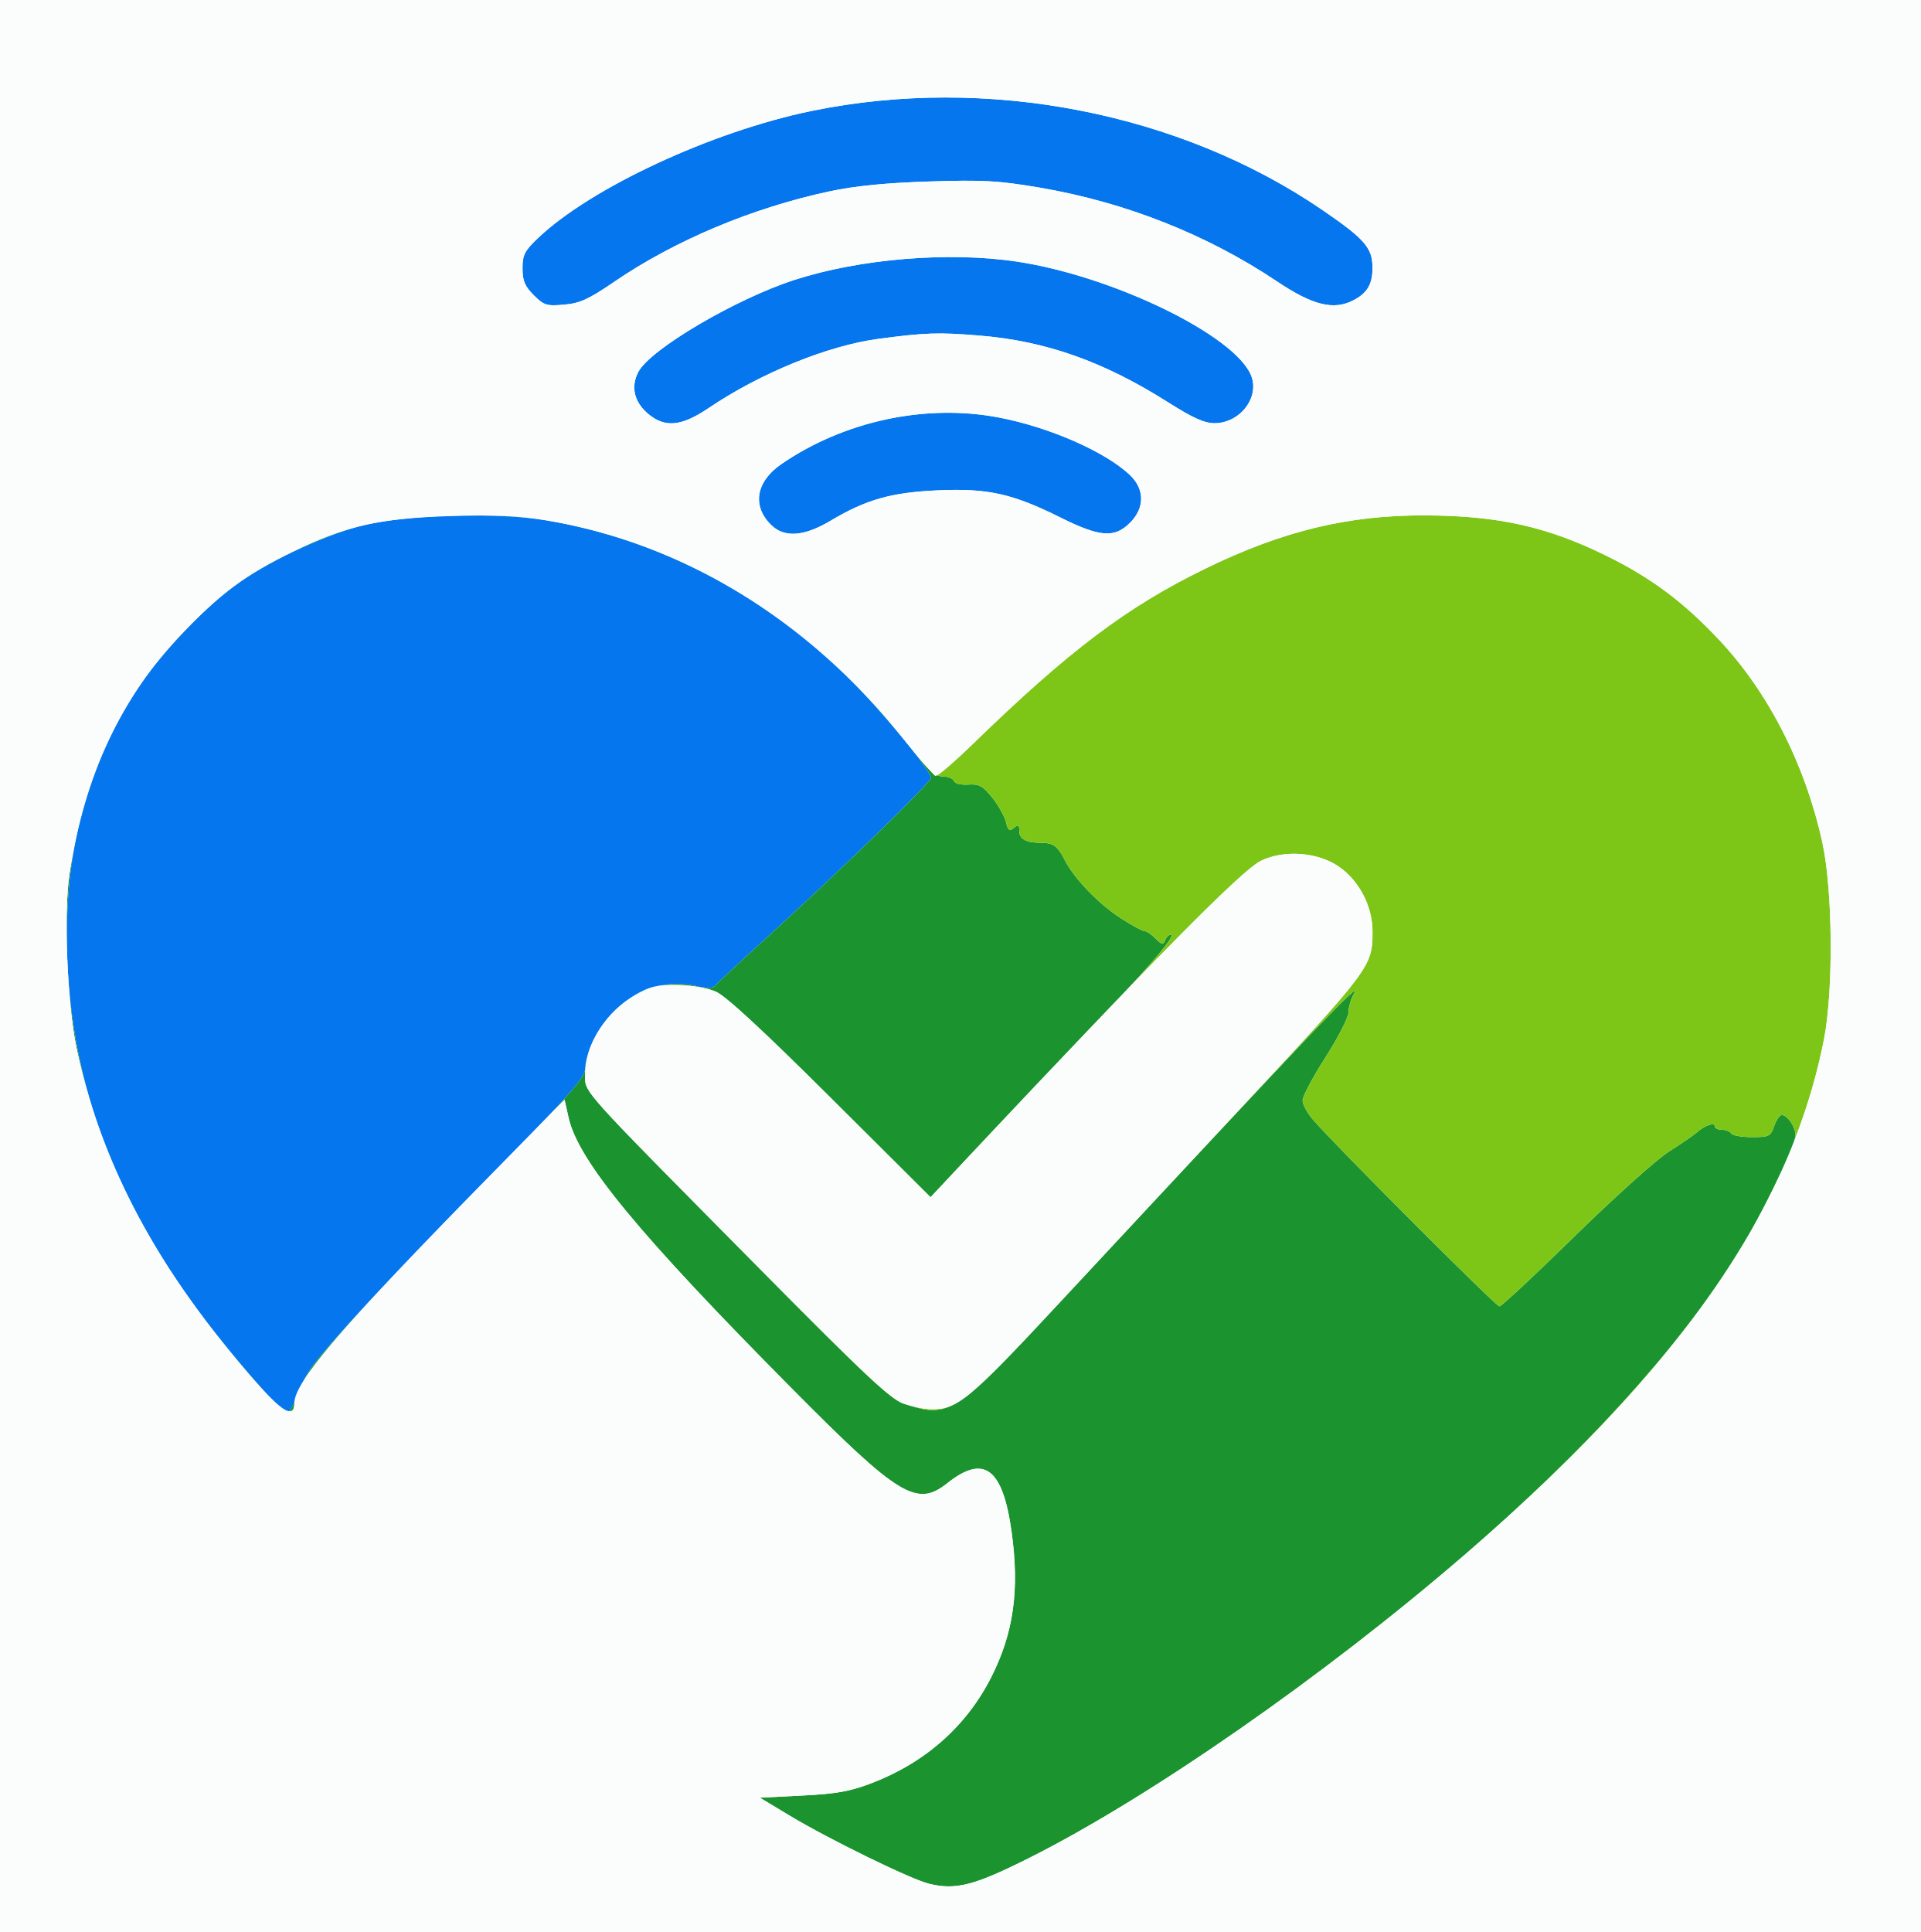
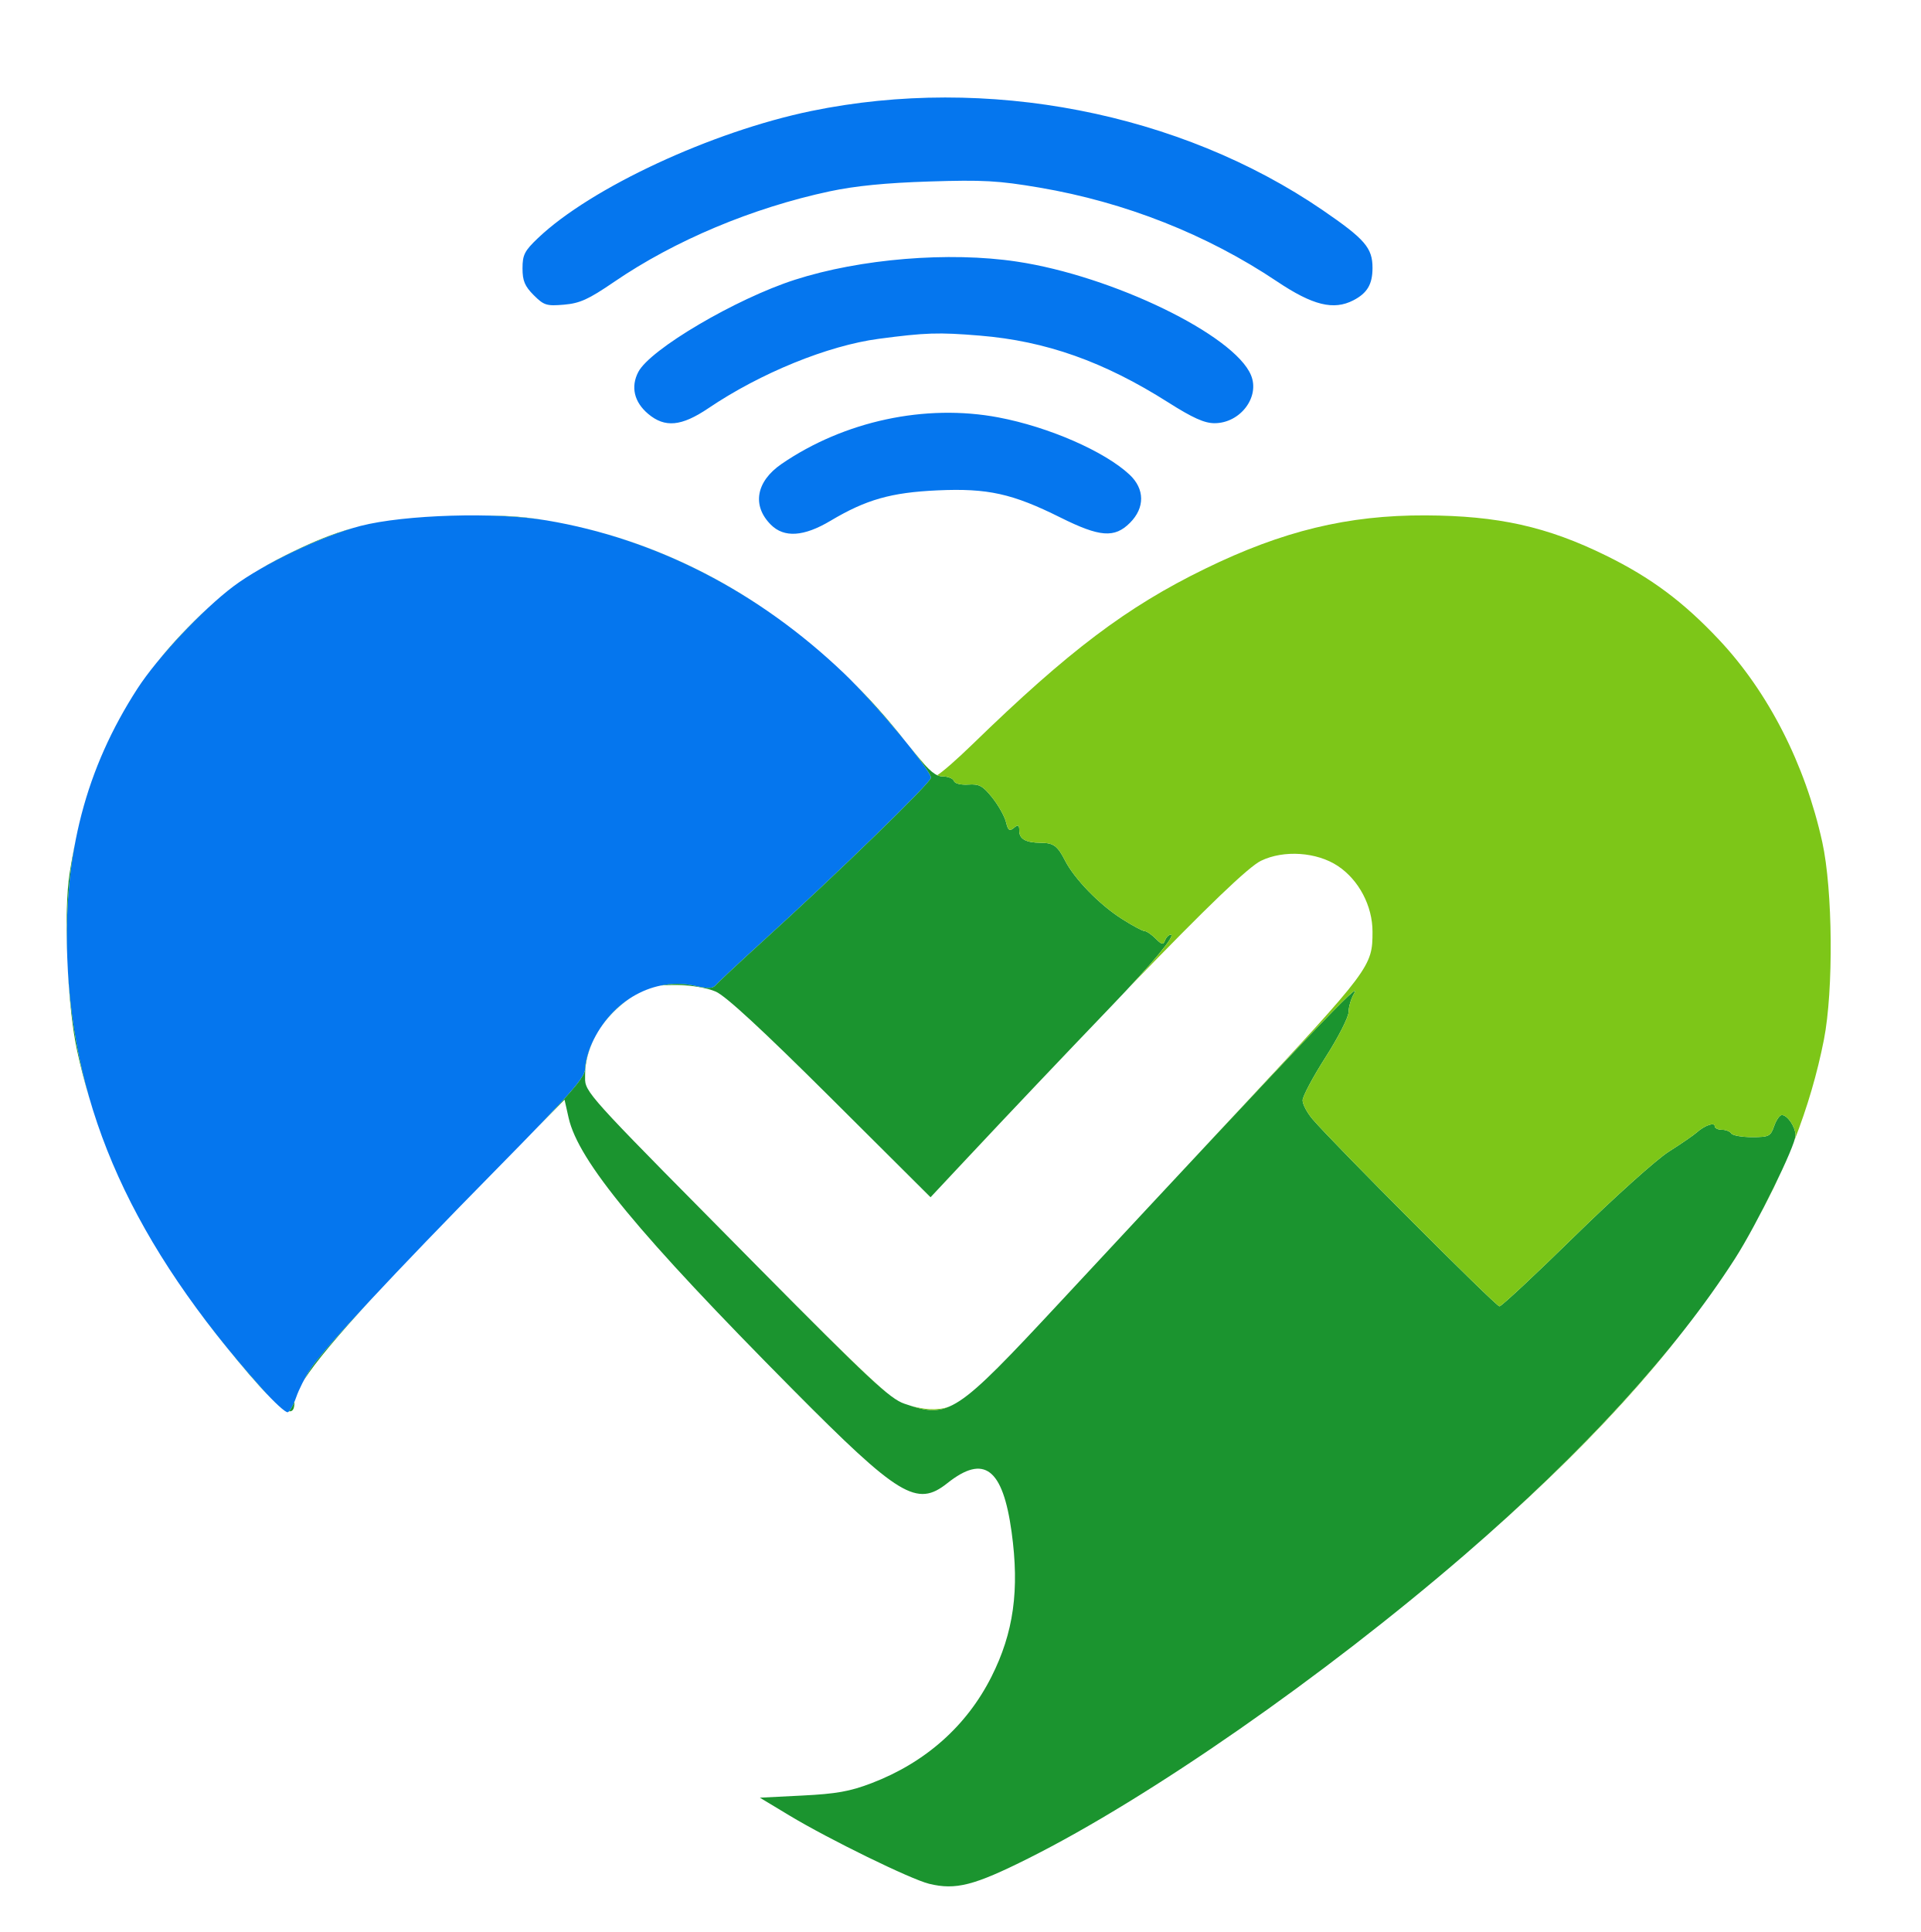
<svg xmlns="http://www.w3.org/2000/svg" width="522" height="525" viewBox="0 0 522 525">
  <g>
    <path d="M 80.50 379.67 C79.79,381.74 78.76,383.58 78.21,383.76 C77.66,383.95 74.48,381.04 71.15,377.30 C36.14,338.07 19.81,301.94 18.28,260.28 C17.24,232.10 23.30,208.84 37.35,187.12 C42.81,178.68 55.06,165.63 63.40,159.36 C71.56,153.23 87.65,145.58 98.00,142.91 C109.99,139.83 134.78,139.09 148.59,141.42 C178.22,146.40 206.06,160.71 229.36,182.96 C237.87,191.08 253.00,209.26 253.00,211.35 C253.00,212.65 227.75,237.19 207.00,256.04 C200.68,261.78 195.05,267.04 194.50,267.71 C193.75,268.63 192.39,268.68 189.04,267.92 C177.82,265.35 166.21,271.77 160.87,283.50 C159.86,285.70 159.03,288.80 159.02,290.39 C159.00,292.80 155.03,297.31 134.75,317.91 C107.04,346.05 88.05,366.45 84.35,372.05 C82.94,374.17 81.21,377.60 80.50,379.67 ZM 166.85 76.63 C159.94,81.35 157.60,82.42 153.29,82.79 C148.54,83.20 147.82,82.98 145.04,80.20 C142.61,77.76 142.00,76.30 142.00,72.92 C142.00,69.25 142.56,68.16 146.21,64.69 C160.57,51.02 193.48,35.73 220.50,30.16 C268.11,20.34 320.65,30.54 359.50,57.14 C370.94,64.98 373.00,67.36 373.00,72.79 C373.00,77.25 371.58,79.65 367.79,81.61 C362.42,84.38 356.75,82.98 347.05,76.48 C328.00,63.72 305.77,54.94 282.50,50.98 C271.31,49.08 267.13,48.85 252.50,49.32 C240.76,49.69 232.41,50.52 225.50,51.99 C204.46,56.48 183.33,65.35 166.85,76.63 ZM 192.50 110.94 C185.20,115.87 180.69,116.30 176.15,112.47 C172.34,109.27 171.36,105.13 173.46,101.09 C176.64,94.93 199.97,81.19 216.00,76.03 C233.80,70.30 257.90,68.32 276.31,71.08 C302.34,74.97 335.46,91.03 339.98,101.96 C342.45,107.90 337.05,115.00 330.06,115.00 C327.32,115.00 324.14,113.57 317.47,109.34 C300.00,98.26 284.23,92.67 266.28,91.20 C255.02,90.27 251.52,90.39 238.80,92.07 C224.98,93.91 206.66,101.37 192.50,110.94 ZM 225.68 141.53 C218.44,145.84 213.10,146.19 209.50,142.59 C204.30,137.40 205.46,130.84 212.39,126.08 C229.41,114.41 251.48,109.67 271.35,113.43 C284.98,116.01 300.19,122.64 306.96,128.97 C311.13,132.86 311.18,137.98 307.08,142.08 C302.89,146.27 298.89,145.96 288.23,140.65 C275.13,134.12 268.44,132.64 254.82,133.25 C242.17,133.82 235.38,135.75 225.68,141.53 Z" fill="rgb(5,118,238)" />
    <path d="M 279.50 504.98 C264.71,512.39 259.73,513.66 252.50,511.90 C247.53,510.69 225.21,499.78 214.50,493.32 L 206.50 488.50 L 218.03 487.92 C227.27,487.46 230.99,486.80 236.82,484.57 C251.48,478.97 262.69,469.03 269.44,455.64 C275.47,443.68 277.09,432.06 274.92,416.32 C272.53,398.97 267.44,395.10 257.45,403.04 C249.16,409.63 244.35,406.72 215.50,377.63 C173.55,335.33 157.18,315.49 154.53,303.76 L 153.42 298.82 L 146.43 305.95 C156.67,295.32 159.01,292.24 159.02,290.39 C159.03,288.80 159.86,285.70 160.87,283.50 C161.07,283.07 161.27,282.64 161.49,282.22 C159.92,285.33 159.04,288.62 159.02,291.82 C159.02,292.07 159.01,292.30 159.01,292.52 C159.00,292.89 158.99,293.22 159.01,293.55 C159.21,297.20 162.82,300.65 205.85,344.15 C236.20,374.82 241.85,380.10 245.78,381.44 C257.92,385.58 259.55,384.51 288.21,353.71 C357.20,279.57 370.64,265.47 367.97,270.00 C367.16,271.38 366.50,273.62 366.50,275.00 C366.50,276.38 363.69,281.90 360.25,287.27 C356.81,292.65 354.00,297.93 354.00,299.01 C354.00,300.08 355.24,302.41 356.75,304.17 C362.64,311.03 406.56,355.00 407.50,354.99 C408.05,354.98 417.27,346.37 428.00,335.86 C438.73,325.35 450.20,315.05 453.50,312.96 C456.80,310.88 460.21,308.53 461.08,307.76 C463.24,305.82 466.00,304.86 466.00,306.03 C466.00,306.56 466.87,307.00 467.94,307.00 C469.01,307.00 470.16,307.45 470.50,308.00 C470.84,308.55 473.36,309.00 476.11,309.00 C480.76,309.00 481.18,308.79 482.15,306.00 C482.73,304.35 483.66,303.00 484.24,303.00 C485.77,303.00 487.93,306.20 487.96,308.50 C488.00,311.24 477.41,332.82 471.52,342.00 C455.33,367.24 430.25,394.71 397.99,422.55 C359.65,455.63 312.37,488.52 279.50,504.98 ZM 179.59 267.81 C182.67,267.18 185.87,267.19 189.04,267.92 C192.39,268.68 193.75,268.63 194.50,267.71 C195.05,267.04 200.68,261.78 207.00,256.04 C227.75,237.19 253.00,212.65 253.00,211.35 C253.00,210.64 251.27,208.10 248.66,204.73 C252.72,209.71 254.35,210.96 256.17,210.98 C257.63,210.99 259.02,211.55 259.24,212.22 C259.48,212.93 261.10,213.33 263.14,213.20 C266.11,213.00 267.08,213.52 269.65,216.73 C271.31,218.80 272.99,221.78 273.38,223.34 C273.96,225.69 274.33,225.97 275.54,224.97 C276.74,223.97 277.00,224.12 277.00,225.77 C277.00,228.00 278.79,228.99 282.83,229.02 C286.31,229.04 287.37,229.81 289.45,233.86 C291.98,238.82 298.75,245.78 304.76,249.62 C307.66,251.48 310.48,253.00 311.02,253.00 C311.56,253.00 312.91,253.91 314.02,255.02 C315.74,256.74 316.13,256.81 316.63,255.52 C316.95,254.69 317.64,254.00 318.15,254.00 C319.68,254.00 313.26,261.72 301.95,273.50 C288.94,287.06 274.43,302.35 262.18,315.42 L 252.89 325.34 L 225.70 298.26 C207.15,279.80 197.23,270.63 194.50,269.45 C192.15,268.44 187.79,267.70 183.94,267.66 C182.19,267.64 180.80,267.68 179.59,267.81 ZM 24.50 299.14 C23.07,294.47 21.86,289.76 20.85,285.00 C19.73,279.70 18.90,272.04 18.47,264.19 C19.18,276.21 21.16,287.79 24.50,299.14 ZM 82.65 374.95 C83.21,373.89 83.80,372.87 84.35,372.05 C86.28,369.13 92.39,362.16 101.74,352.15 C91.79,362.90 85.75,370.12 82.65,374.95 ZM 18.24 259.24 C17.94,250.65 18.13,242.38 18.92,237.28 C19.35,234.54 19.83,231.86 20.38,229.24 C18.61,238.66 17.91,248.60 18.24,259.24 ZM 70.80 154.57 C73.45,153.00 76.30,151.50 79.47,149.96 C85.52,147.03 90.62,144.96 95.89,143.50 C88.33,145.75 78.51,150.14 70.80,154.57 ZM 245.92 201.30 C241.79,196.23 236.54,190.25 232.18,185.77 C237.01,190.61 241.60,195.80 245.92,201.30 ZM 80.02 380.93 C80.01,381.02 80.01,381.11 80.01,381.19 C80.00,382.84 79.55,383.64 78.56,383.50 C78.98,383.05 79.53,382.08 80.02,380.93 ZM 71.15 377.30 C71.73,377.96 72.31,378.59 72.88,379.18 C69.90,376.14 65.89,371.45 60.65,364.96 C57.69,361.28 54.88,357.59 52.22,353.89 C57.79,361.61 64.09,369.39 71.15,377.30 ZM 43.08 179.46 C45.14,176.90 47.32,174.41 49.64,171.98 C52.15,169.36 54.49,167.04 56.79,164.96 C52.12,169.28 47.14,174.55 43.08,179.46 ZM 132.05 140.09 C138.62,140.12 143.27,140.52 148.59,141.42 C144.00,140.64 138.19,140.21 132.05,140.09 ZM 162.82 279.87 C165.08,276.29 167.97,273.37 171.25,271.25 C167.82,273.56 164.93,276.56 162.82,279.87 Z" fill="rgb(27,148,47)" />
    <path d="M 487.65 309.92 C487.86,309.27 487.97,308.78 487.96,308.50 C487.93,306.20 485.77,303.00 484.24,303.00 C483.66,303.00 482.73,304.35 482.15,306.00 C481.18,308.79 480.76,309.00 476.11,309.00 C473.36,309.00 470.84,308.55 470.50,308.00 C470.16,307.45 469.01,307.00 467.94,307.00 C466.87,307.00 466.00,306.56 466.00,306.03 C466.00,304.86 463.24,305.82 461.08,307.76 C460.21,308.53 456.80,310.88 453.50,312.96 C450.20,315.05 438.73,325.35 428.00,335.86 C417.27,346.37 408.05,354.98 407.50,354.99 C406.56,355.00 362.64,311.03 356.75,304.17 C355.24,302.41 354.00,300.08 354.00,299.01 C354.00,297.93 356.81,292.65 360.25,287.27 C363.69,281.90 366.50,276.38 366.50,275.00 C366.50,273.62 367.16,271.38 367.97,270.00 C370.36,265.93 359.77,276.89 307.62,332.87 C317.90,321.83 328.69,310.25 336.50,301.88 C372.60,263.17 373.00,262.63 373.00,253.17 C373.00,246.17 369.29,239.13 363.61,235.34 C357.88,231.52 348.90,230.90 342.69,233.91 C339.35,235.52 328.20,246.19 306.97,268.20 C315.10,259.46 319.44,254.00 318.15,254.00 C317.64,254.00 316.95,254.69 316.63,255.52 C316.13,256.81 315.74,256.74 314.02,255.02 C312.91,253.91 311.56,253.00 311.02,253.00 C310.48,253.00 307.66,251.48 304.76,249.62 C298.75,245.78 291.98,238.82 289.45,233.86 C287.37,229.81 286.31,229.04 282.83,229.02 C278.79,228.99 277.00,228.00 277.00,225.77 C277.00,224.12 276.74,223.97 275.54,224.97 C274.33,225.97 273.96,225.69 273.38,223.34 C272.99,221.78 271.31,218.80 269.65,216.73 C267.08,213.52 266.11,213.00 263.14,213.20 C261.10,213.33 259.48,212.93 259.24,212.22 C259.02,211.55 257.63,210.99 256.17,210.98 C255.68,210.98 255.21,210.88 254.70,210.65 C256.11,209.81 260.02,206.40 264.29,202.25 C290.46,176.82 306.19,164.94 327.50,154.55 C348.58,144.26 366.32,139.97 387.36,140.05 C407.13,140.13 420.46,143.10 436.50,150.99 C448.68,156.98 457.45,163.51 467.16,173.83 C480.58,188.09 490.57,207.68 495.23,228.83 C498.09,241.80 498.31,269.06 495.68,282.50 C493.87,291.70 491.19,300.87 487.65,309.92 ZM 457.18 362.03 C442.14,381.38 422.62,401.30 397.99,422.55 C421.90,401.92 441.85,381.50 457.18,362.03 ZM 247.76 382.09 C249.58,382.56 251.52,382.89 252.73,382.92 C254.64,382.97 256.24,382.86 257.97,382.23 C254.51,383.71 251.65,383.31 247.76,382.09 ZM 208.45 165.94 C190.09,153.33 169.80,144.98 148.59,141.42 C169.96,145.01 190.19,153.35 208.45,165.94 ZM 241.37 378.76 C236.50,374.91 227.41,365.93 205.87,344.16 C226.52,365.04 236.31,374.64 241.37,378.76 ZM 251.76 208.30 C250.90,207.41 249.89,206.24 248.66,204.73 C248.13,204.05 247.58,203.35 246.99,202.62 C248.81,204.85 250.48,206.84 251.76,208.30 ZM 478.78 329.14 C480.49,325.85 482.16,322.48 483.60,319.43 C483.10,320.52 482.59,321.60 482.07,322.68 C481.02,324.83 479.93,326.98 478.78,329.14 ZM 274.81 302.01 C270.80,306.26 266.60,310.73 262.20,315.42 L 252.89 325.34 L 262.18 315.42 C266.19,311.14 270.44,306.62 274.81,302.01 Z" fill="rgb(125,198,24)" />
-     <path d="M 0.00 262.50 L 0.00 0.00 L 261.00 0.00 L 522.00 0.00 L 522.00 262.50 L 522.00 525.00 L 261.00 525.00 L 0.00 525.00 L 0.00 262.50 ZM 279.50 504.98 C312.37,488.52 359.65,455.63 397.99,422.55 C439.57,386.68 466.57,354.60 482.07,322.68 C488.45,309.52 493.02,296.05 495.68,282.50 C498.31,269.06 498.09,241.80 495.23,228.83 C490.57,207.68 480.58,188.09 467.16,173.83 C457.45,163.51 448.68,156.98 436.50,150.99 C420.46,143.10 407.13,140.13 387.36,140.05 C366.32,139.97 348.58,144.26 327.50,154.55 C306.19,164.94 290.46,176.82 264.29,202.25 C259.23,207.17 254.68,211.04 254.19,210.85 C253.70,210.66 249.69,206.00 245.28,200.50 C219.39,168.23 185.72,147.66 148.59,141.42 C141.05,140.15 134.83,139.87 122.59,140.24 C103.17,140.83 94.10,142.87 79.47,149.96 C67.20,155.91 59.73,161.42 49.64,171.98 C32.92,189.48 23.10,210.36 18.92,237.28 C17.26,248.00 18.26,272.77 20.85,285.00 C26.74,312.83 39.84,339.15 60.65,364.96 C74.78,382.48 79.98,386.84 80.01,381.19 C80.04,375.50 93.12,360.27 131.94,320.71 L 153.42 298.82 L 154.53 303.76 C157.18,315.49 173.55,335.33 215.50,377.63 C244.35,406.72 249.16,409.63 257.45,403.04 C267.44,395.10 272.53,398.97 274.92,416.32 C277.09,432.06 275.47,443.68 269.44,455.64 C262.69,469.03 251.48,478.97 236.82,484.57 C230.99,486.80 227.27,487.46 218.03,487.92 L 206.50 488.50 L 214.50 493.32 C225.21,499.78 247.53,510.69 252.50,511.90 C259.73,513.66 264.71,512.39 279.50,504.98 ZM 225.68 141.53 C235.38,135.75 242.17,133.82 254.82,133.25 C268.44,132.64 275.13,134.12 288.23,140.65 C298.89,145.96 302.89,146.27 307.08,142.08 C311.18,137.98 311.13,132.86 306.96,128.97 C300.19,122.64 284.98,116.01 271.35,113.43 C251.48,109.67 229.41,114.41 212.39,126.08 C205.46,130.84 204.30,137.40 209.50,142.59 C213.10,146.19 218.44,145.84 225.68,141.53 ZM 192.50 110.94 C206.66,101.37 224.98,93.91 238.80,92.07 C251.52,90.39 255.02,90.27 266.28,91.20 C284.23,92.67 300.00,98.26 317.47,109.34 C324.14,113.57 327.32,115.00 330.06,115.00 C337.05,115.00 342.45,107.90 339.98,101.96 C335.46,91.03 302.34,74.97 276.31,71.08 C257.90,68.32 233.80,70.30 216.00,76.03 C199.97,81.19 176.64,94.93 173.46,101.09 C171.36,105.13 172.34,109.27 176.15,112.47 C180.69,116.30 185.20,115.87 192.50,110.94 ZM 166.85 76.63 C183.33,65.35 204.46,56.48 225.50,51.99 C232.41,50.52 240.76,49.69 252.50,49.32 C267.13,48.85 271.31,49.08 282.50,50.98 C305.77,54.94 328.00,63.72 347.05,76.48 C356.75,82.98 362.42,84.38 367.79,81.61 C371.58,79.65 373.00,77.25 373.00,72.79 C373.00,67.36 370.94,64.98 359.50,57.14 C320.65,30.54 268.11,20.34 220.50,30.16 C193.48,35.73 160.57,51.02 146.21,64.69 C142.56,68.16 142.00,69.25 142.00,72.92 C142.00,76.30 142.61,77.76 145.04,80.20 C147.82,82.98 148.54,83.20 153.29,82.79 C157.60,82.42 159.94,81.35 166.85,76.63 ZM 245.37 381.38 C242.06,380.20 234.17,372.77 205.87,344.16 C156.54,294.30 159.00,297.04 159.02,291.82 C159.06,283.75 164.61,275.07 172.79,270.27 C176.56,268.07 178.55,267.60 183.94,267.66 C187.79,267.70 192.15,268.44 194.50,269.45 C197.23,270.63 207.15,279.80 225.70,298.26 L 252.89 325.34 L 262.20 315.42 C313.50,260.73 337.51,236.41 342.69,233.91 C348.90,230.90 357.88,231.52 363.61,235.34 C369.29,239.13 373.00,246.17 373.00,253.17 C373.00,262.63 372.60,263.17 336.50,301.88 C323.30,316.03 301.57,339.36 288.21,353.71 C262.90,380.91 260.23,383.10 252.73,382.92 C250.95,382.88 247.64,382.18 245.37,381.38 Z" fill="rgb(251,253,252)" />
+     <path d="M 0.00 262.50 L 0.00 0.00 L 261.00 0.00 L 522.00 0.00 L 522.00 262.50 L 522.00 525.00 L 261.00 525.00 L 0.00 525.00 L 0.00 262.50 ZM 279.50 504.98 C312.37,488.52 359.65,455.63 397.99,422.55 C439.57,386.68 466.57,354.60 482.07,322.68 C488.45,309.52 493.02,296.05 495.68,282.50 C498.31,269.06 498.09,241.80 495.23,228.83 C490.57,207.68 480.58,188.09 467.16,173.83 C457.45,163.51 448.68,156.98 436.50,150.99 C420.46,143.10 407.13,140.13 387.36,140.05 C366.32,139.97 348.58,144.26 327.50,154.55 C306.19,164.94 290.46,176.82 264.29,202.25 C259.23,207.17 254.68,211.04 254.19,210.85 C253.70,210.66 249.69,206.00 245.28,200.50 C219.39,168.23 185.72,147.66 148.59,141.42 C141.05,140.15 134.83,139.87 122.59,140.24 C103.17,140.83 94.10,142.87 79.47,149.96 C67.20,155.91 59.73,161.42 49.64,171.98 C32.92,189.48 23.10,210.36 18.92,237.28 C17.26,248.00 18.26,272.77 20.85,285.00 C26.74,312.83 39.84,339.15 60.65,364.96 C74.78,382.48 79.98,386.84 80.01,381.19 C80.04,375.50 93.12,360.27 131.94,320.71 L 153.42 298.82 L 154.53 303.76 C157.18,315.49 173.55,335.33 215.50,377.63 C244.35,406.72 249.16,409.63 257.45,403.04 C267.44,395.10 272.53,398.97 274.92,416.32 C277.09,432.06 275.47,443.68 269.44,455.64 C262.69,469.03 251.48,478.97 236.82,484.57 C230.99,486.80 227.27,487.46 218.03,487.92 L 206.50 488.50 L 214.50 493.32 C225.21,499.78 247.53,510.69 252.50,511.90 C259.73,513.66 264.71,512.39 279.50,504.98 ZM 225.68 141.53 C235.38,135.75 242.17,133.82 254.82,133.25 C268.44,132.64 275.13,134.12 288.23,140.65 C298.89,145.96 302.89,146.27 307.08,142.08 C311.18,137.98 311.13,132.86 306.96,128.97 C300.19,122.64 284.98,116.01 271.35,113.43 C251.48,109.67 229.41,114.41 212.39,126.08 C205.46,130.84 204.30,137.40 209.50,142.59 C213.10,146.19 218.44,145.84 225.68,141.53 ZM 192.50 110.94 C206.66,101.37 224.98,93.91 238.80,92.07 C251.52,90.39 255.02,90.27 266.28,91.20 C284.23,92.67 300.00,98.26 317.47,109.34 C324.14,113.57 327.32,115.00 330.06,115.00 C337.05,115.00 342.45,107.90 339.98,101.96 C335.46,91.03 302.34,74.97 276.31,71.08 C257.90,68.32 233.80,70.30 216.00,76.03 C199.97,81.19 176.64,94.93 173.46,101.09 C171.36,105.13 172.34,109.27 176.15,112.47 C180.69,116.30 185.20,115.87 192.50,110.94 ZM 166.85 76.63 C183.33,65.35 204.46,56.48 225.50,51.99 C232.41,50.52 240.76,49.69 252.50,49.32 C267.13,48.85 271.31,49.08 282.50,50.98 C305.77,54.94 328.00,63.72 347.05,76.48 C356.75,82.98 362.42,84.38 367.79,81.61 C371.58,79.65 373.00,77.25 373.00,72.79 C373.00,67.36 370.94,64.98 359.50,57.14 C320.65,30.54 268.11,20.34 220.50,30.16 C193.48,35.73 160.57,51.02 146.21,64.69 C142.56,68.16 142.00,69.25 142.00,72.92 C142.00,76.30 142.61,77.76 145.04,80.20 C147.82,82.98 148.54,83.20 153.29,82.79 C157.60,82.42 159.94,81.35 166.85,76.63 ZM 245.37 381.38 C242.06,380.20 234.17,372.77 205.87,344.16 C156.54,294.30 159.00,297.04 159.02,291.82 C159.06,283.75 164.61,275.07 172.79,270.27 C176.56,268.07 178.55,267.60 183.94,267.66 C187.79,267.70 192.15,268.44 194.50,269.45 C197.23,270.63 207.15,279.80 225.70,298.26 L 252.89 325.34 L 262.20 315.42 C313.50,260.73 337.51,236.41 342.69,233.91 C348.90,230.90 357.88,231.52 363.61,235.34 C369.29,239.13 373.00,246.17 373.00,253.17 C373.00,262.63 372.60,263.17 336.50,301.88 C323.30,316.03 301.57,339.36 288.21,353.71 C262.90,380.91 260.23,383.10 252.73,382.92 C250.95,382.88 247.64,382.18 245.37,381.38 Z" fill="none" />
  </g>
</svg>
